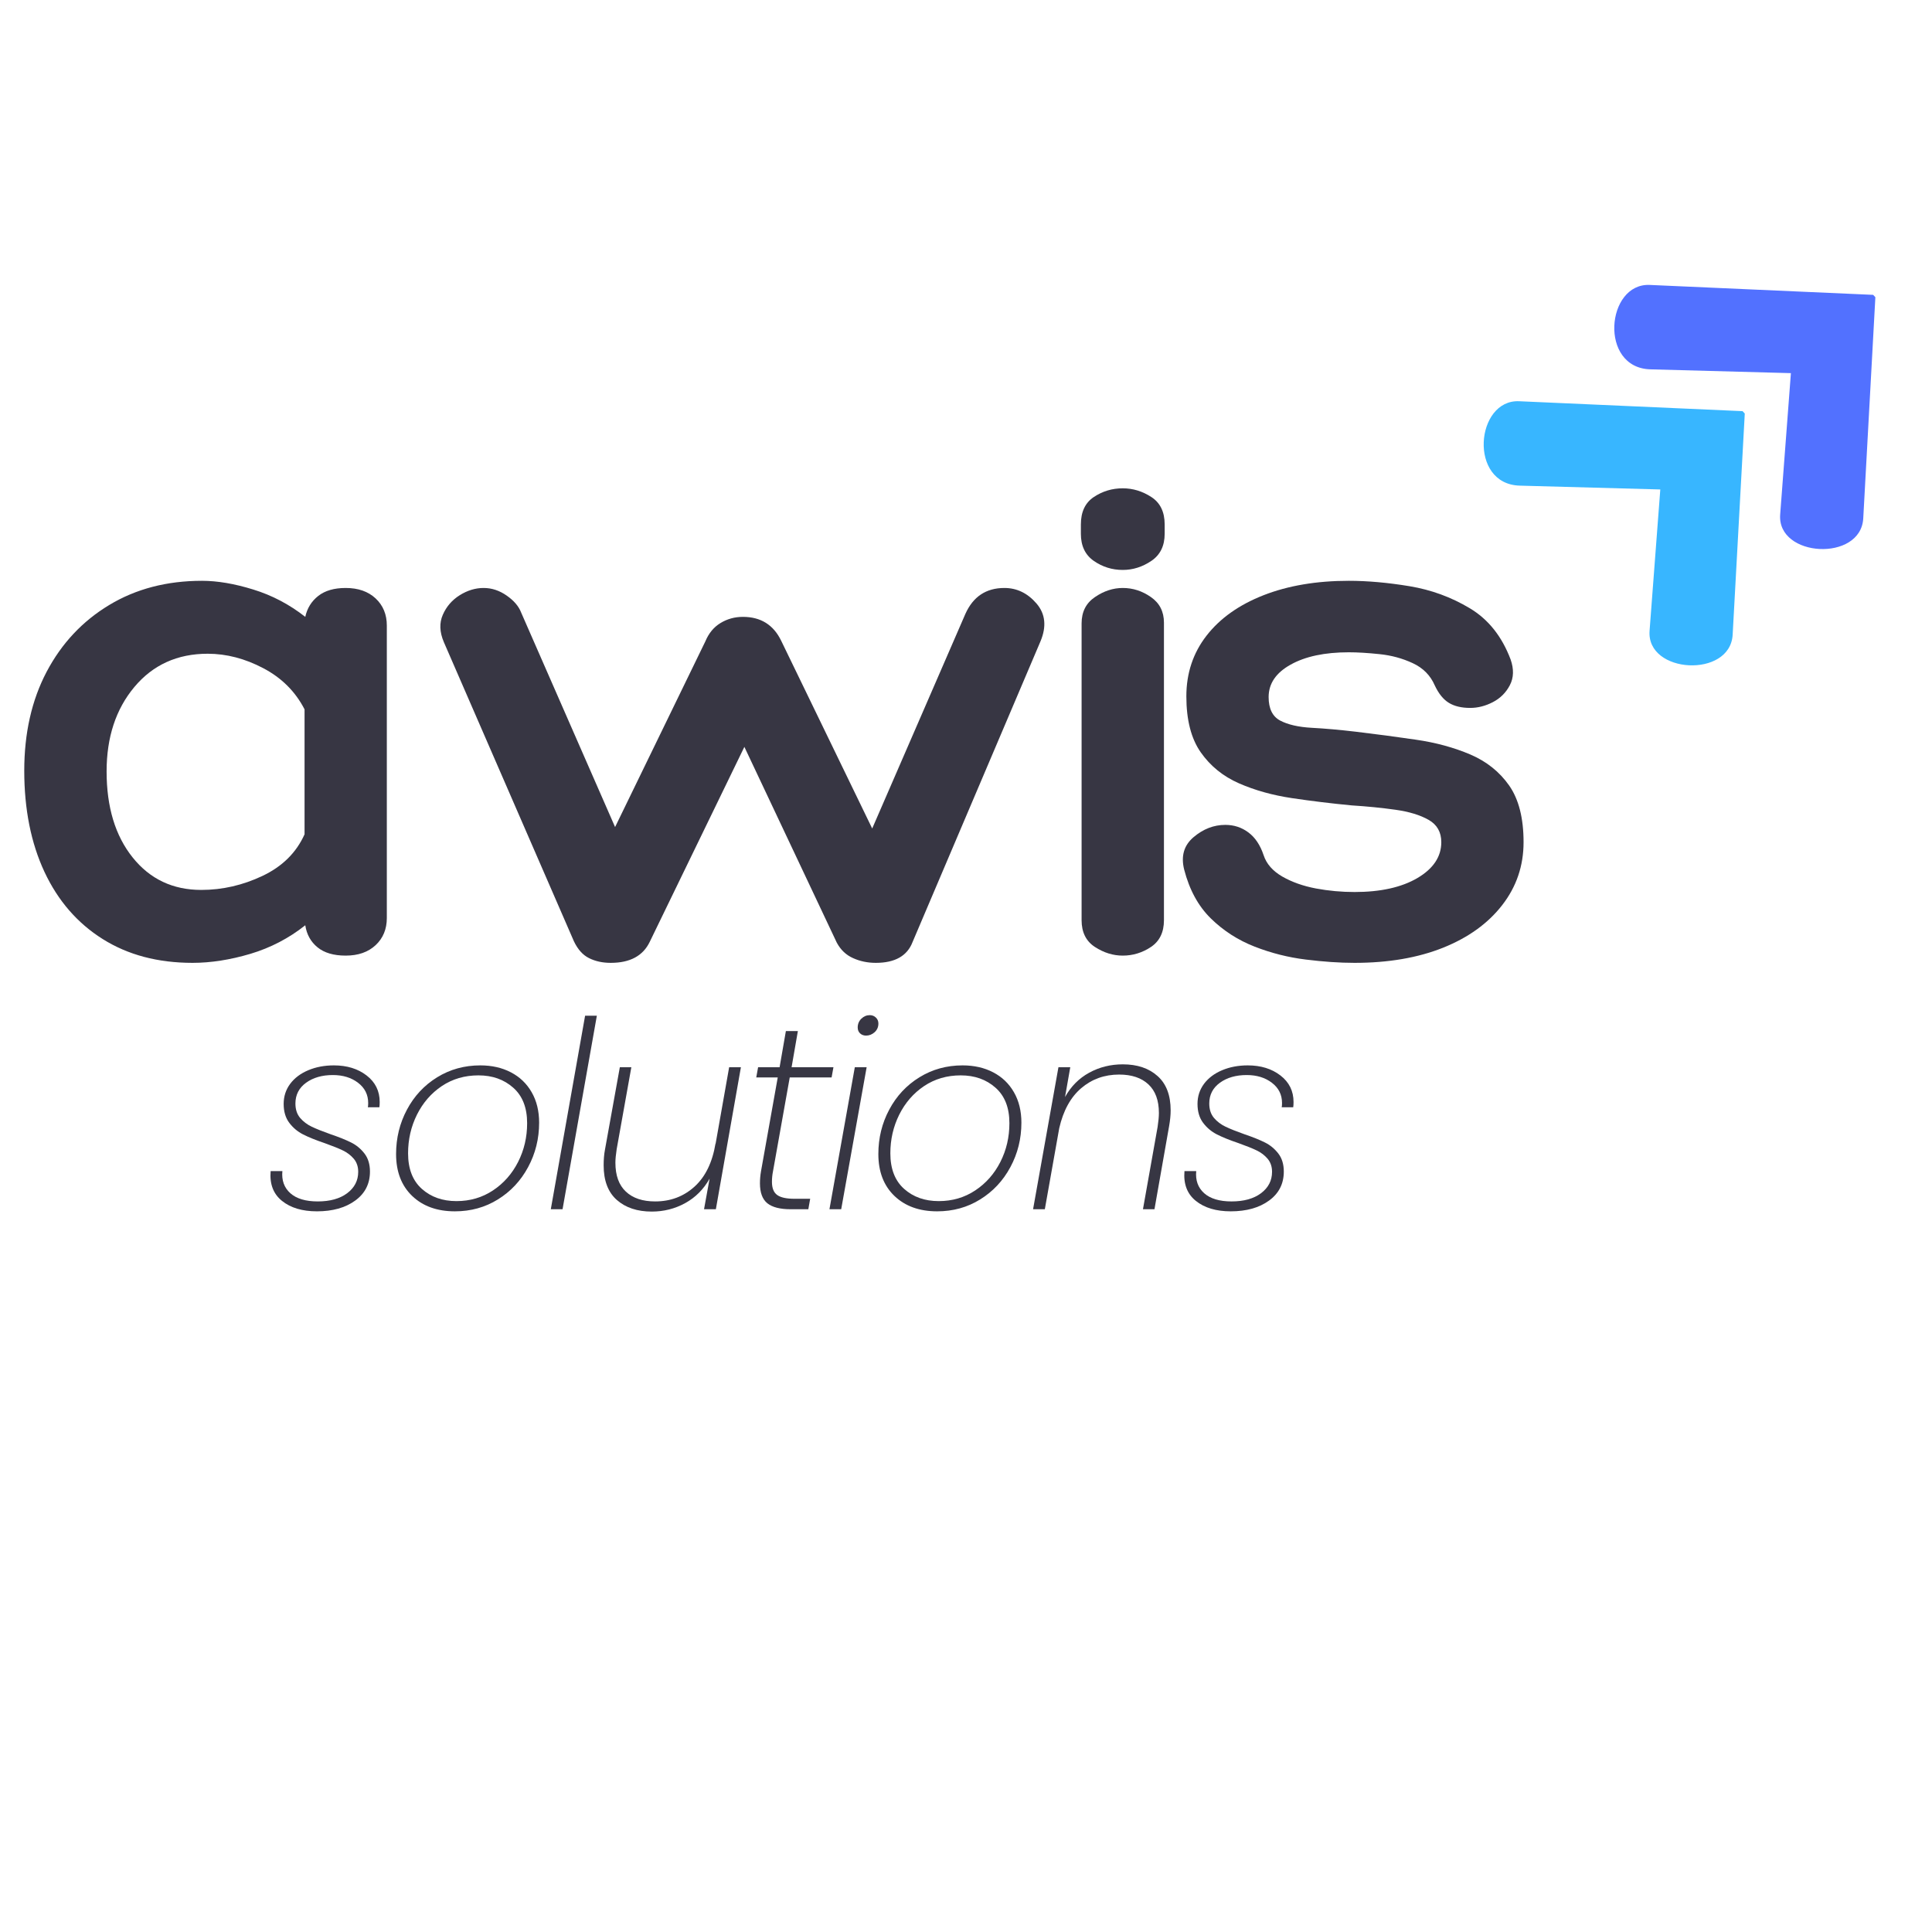
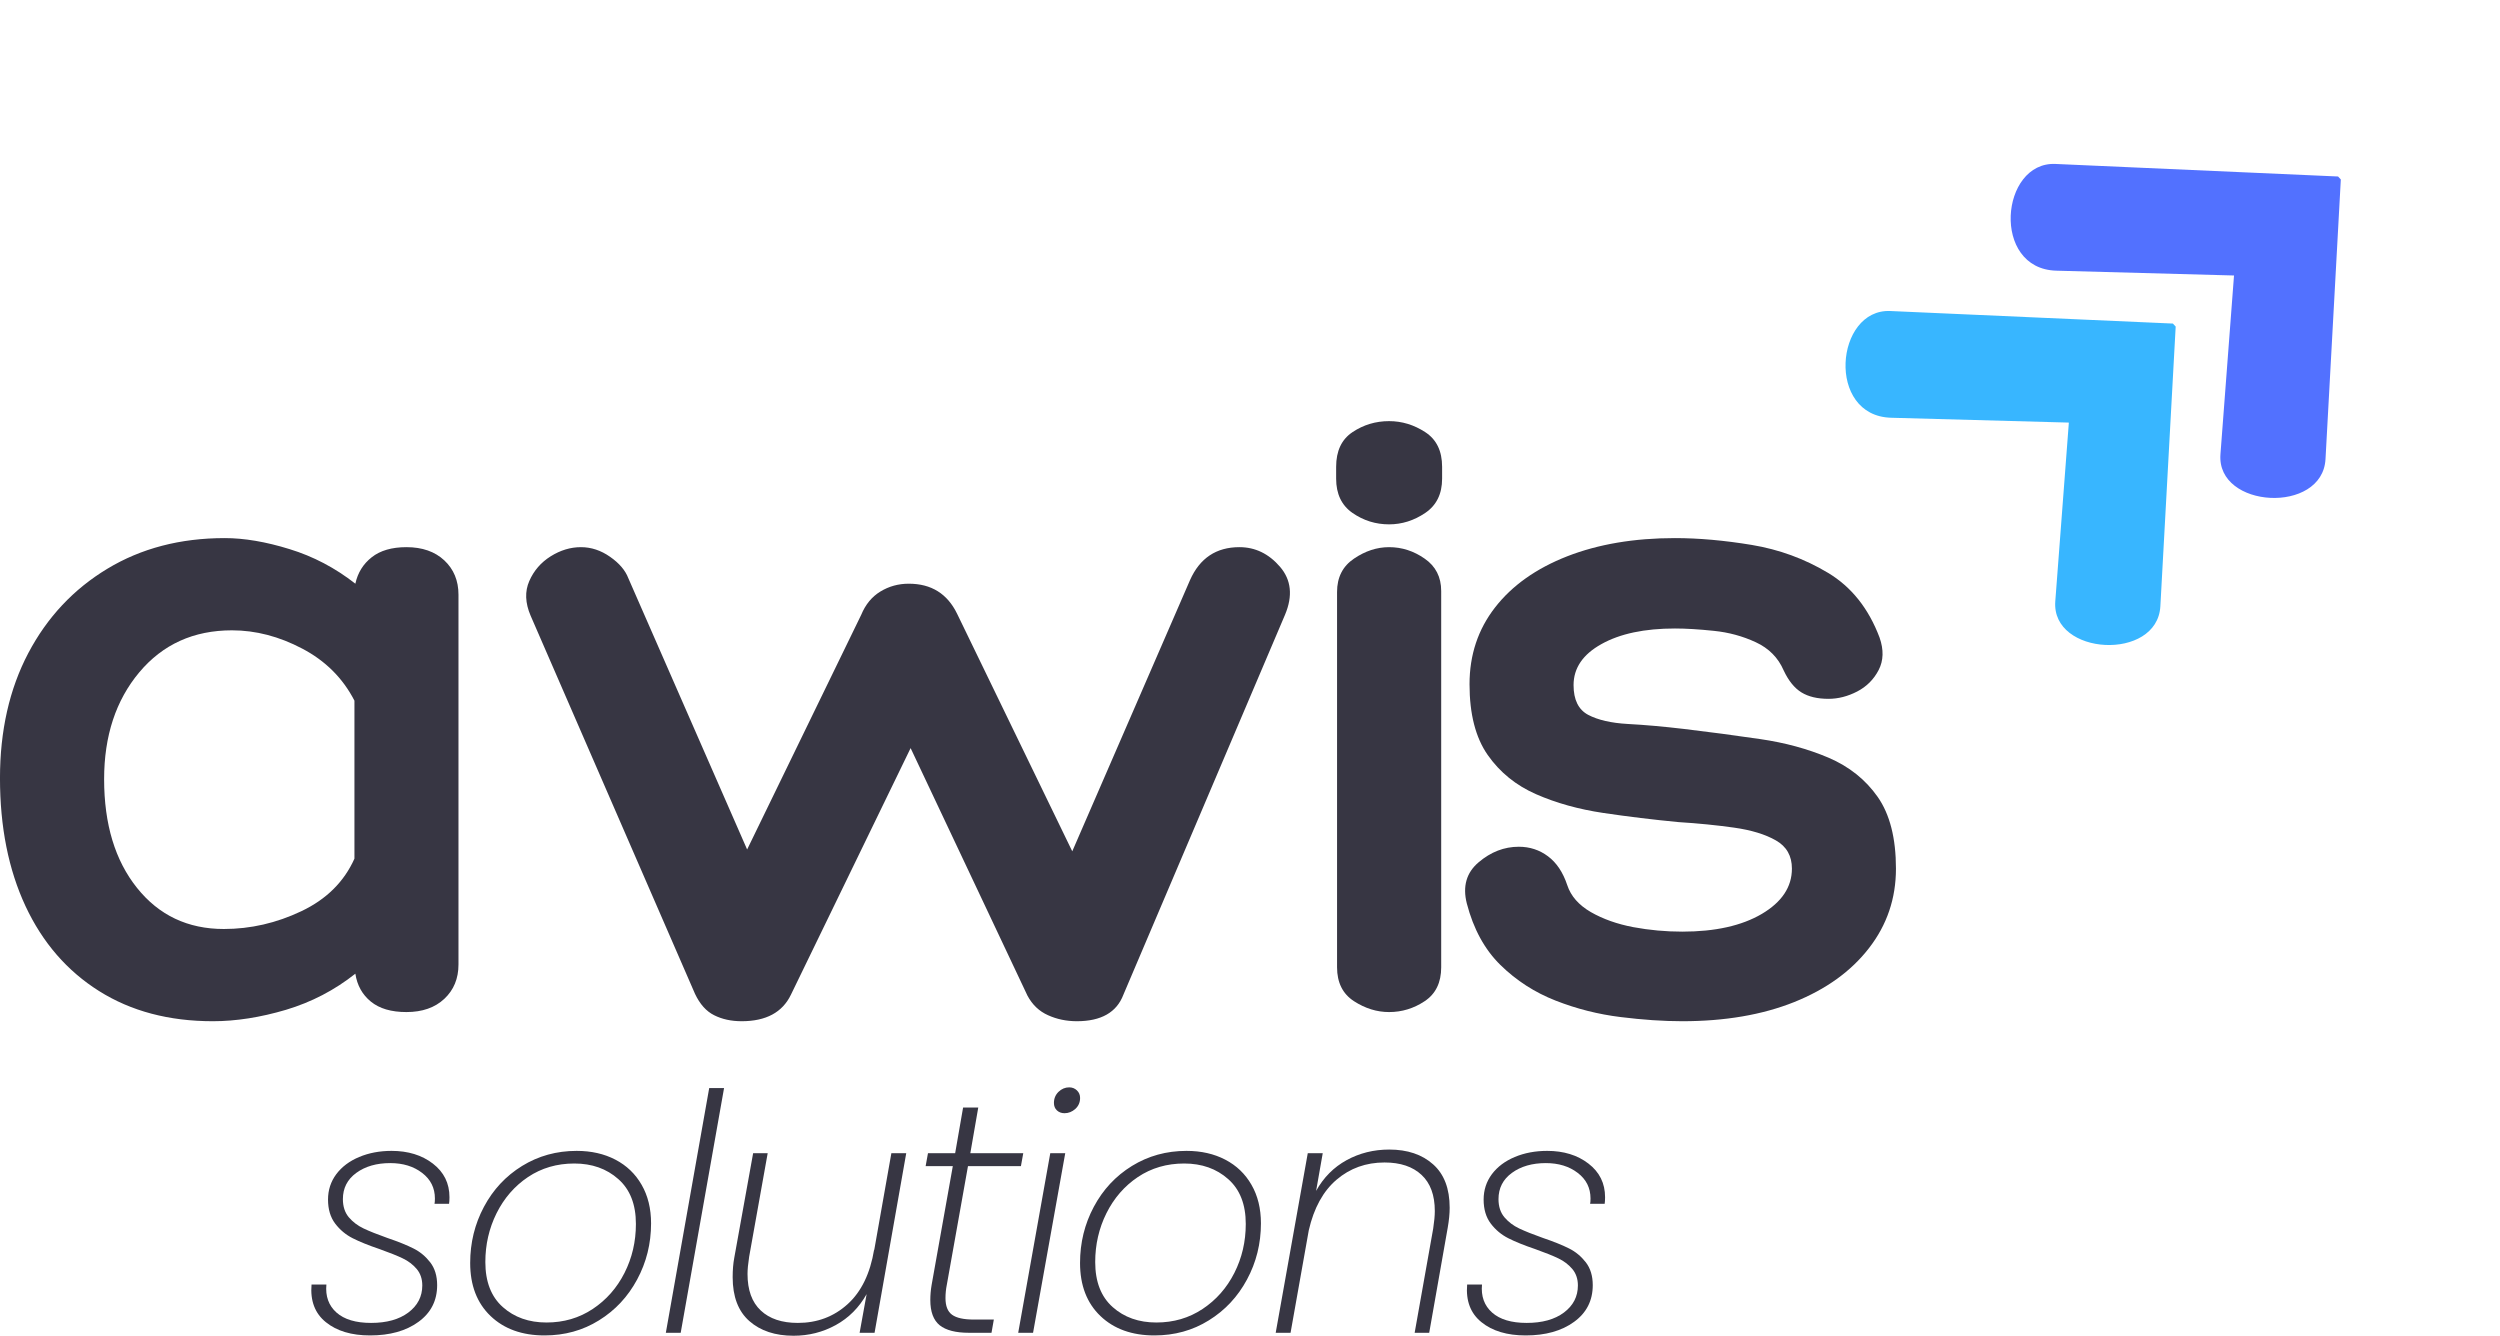
- <svg xmlns="http://www.w3.org/2000/svg" width="500" zoomAndPan="magnify" viewBox="0 0 375 375" height="500" preserveAspectRatio="xMidYMid meet" version="1.0">
+ <svg xmlns="http://www.w3.org/2000/svg" zoomAndPan="magnify" preserveAspectRatio="xMidYMid meet" version="1.0" viewBox="4.71 30.14 383.73 205.02">
  <defs>
    <g />
    <clipPath id="f2066e2d5c">
      <path d="M 287 77 L 339 77 L 339 130 L 287 130 Z M 287 77 " clip-rule="nonzero" />
    </clipPath>
    <clipPath id="a59b4a16c5">
      <path d="M 277.398 85.809 L 313.199 52.719 L 363.086 106.695 L 327.285 139.785 Z M 277.398 85.809 " clip-rule="nonzero" />
    </clipPath>
    <clipPath id="0ef92e88c8">
      <path d="M 277.398 85.809 L 313.199 52.719 L 363.086 106.695 L 327.285 139.785 Z M 277.398 85.809 " clip-rule="nonzero" />
    </clipPath>
    <clipPath id="e2e5e8e79d">
      <path d="M 313 55 L 365 55 L 365 107 L 313 107 Z M 313 55 " clip-rule="nonzero" />
    </clipPath>
    <clipPath id="58dcbbed40">
      <path d="M 302.746 63.234 L 338.547 30.145 L 388.438 84.121 L 352.637 117.211 Z M 302.746 63.234 " clip-rule="nonzero" />
    </clipPath>
    <clipPath id="cb359c5312">
      <path d="M 302.746 63.234 L 338.547 30.145 L 388.438 84.121 L 352.637 117.211 Z M 302.746 63.234 " clip-rule="nonzero" />
    </clipPath>
  </defs>
  <g clip-path="url(#f2066e2d5c)">
    <g clip-path="url(#a59b4a16c5)">
      <g clip-path="url(#0ef92e88c8)">
        <path fill="#38b6ff" d="M 338.684 79.824 L 294.859 77.879 C 286.395 77.504 284.965 93.992 294.992 94.262 L 322.262 95.004 L 320.18 122.441 C 319.547 130.797 335.844 131.68 336.309 123.188 Z M 338.684 79.824 " fill-opacity="1" fill-rule="nonzero" />
      </g>
    </g>
  </g>
  <g clip-path="url(#e2e5e8e79d)">
    <g clip-path="url(#58dcbbed40)">
      <g clip-path="url(#cb359c5312)">
        <path fill="#5271ff" d="M 364.031 57.25 L 320.207 55.305 C 311.742 54.926 310.312 71.418 320.344 71.688 L 347.613 72.426 L 345.531 99.867 C 344.895 108.223 361.191 109.105 361.656 100.613 Z M 364.031 57.25 " fill-opacity="1" fill-rule="nonzero" />
      </g>
    </g>
  </g>
  <g fill="#373643" fill-opacity="1">
    <g transform="translate(1.910842, 185.4836)">
      <g>
        <path d="M 65.188 -71.359 C 67.613 -71.359 69.551 -70.68 71 -69.328 C 72.445 -67.973 73.172 -66.219 73.172 -64.062 L 73.172 -7.297 C 73.172 -5.141 72.445 -3.383 71 -2.031 C 69.551 -0.676 67.613 0 65.188 0 C 62.852 0 61.031 -0.535 59.719 -1.609 C 58.406 -2.68 57.613 -4.109 57.344 -5.891 C 54.164 -3.367 50.613 -1.52 46.688 -0.344 C 42.758 0.82 39.02 1.406 35.469 1.406 C 28.738 1.406 22.922 -0.133 18.016 -3.219 C 13.109 -6.301 9.344 -10.645 6.719 -16.25 C 4.102 -21.863 2.797 -28.41 2.797 -35.891 C 2.797 -43.18 4.242 -49.582 7.141 -55.094 C 10.047 -60.602 14.094 -64.922 19.281 -68.047 C 24.469 -71.18 30.473 -72.75 37.297 -72.75 C 40.285 -72.75 43.598 -72.188 47.234 -71.062 C 50.879 -69.945 54.25 -68.176 57.344 -65.75 C 57.707 -67.426 58.547 -68.781 59.859 -69.812 C 61.172 -70.844 62.945 -71.359 65.188 -71.359 Z M 37.156 -12.75 C 41.258 -12.75 45.227 -13.66 49.062 -15.484 C 52.895 -17.305 55.609 -19.992 57.203 -23.547 L 57.203 -47.797 C 55.422 -51.254 52.754 -53.914 49.203 -55.781 C 45.648 -57.656 42.051 -58.594 38.406 -58.594 C 32.52 -58.594 27.773 -56.441 24.172 -52.141 C 20.578 -47.848 18.781 -42.383 18.781 -35.75 C 18.781 -28.832 20.461 -23.27 23.828 -19.062 C 27.191 -14.852 31.633 -12.75 37.156 -12.75 Z M 37.156 -12.75 " />
      </g>
    </g>
  </g>
  <g fill="#373643" fill-opacity="1">
    <g transform="translate(82.93461, 185.4836)">
      <g>
        <path d="M 3.219 -60.844 C 2.383 -62.801 2.316 -64.57 3.016 -66.156 C 3.711 -67.75 4.805 -69.016 6.297 -69.953 C 7.797 -70.891 9.344 -71.359 10.938 -71.359 C 12.52 -71.359 14.016 -70.863 15.422 -69.875 C 16.828 -68.895 17.758 -67.801 18.219 -66.594 L 36.453 -24.953 L 53.969 -60.984 C 54.625 -62.566 55.602 -63.754 56.906 -64.547 C 58.219 -65.348 59.672 -65.75 61.266 -65.75 C 64.723 -65.75 67.195 -64.207 68.688 -61.125 L 86.359 -24.672 L 104.438 -66.312 C 105.938 -69.676 108.461 -71.359 112.016 -71.359 C 114.441 -71.359 116.52 -70.352 118.25 -68.344 C 119.977 -66.332 120.234 -63.879 119.016 -60.984 L 94.203 -2.656 C 93.172 0.051 90.789 1.406 87.062 1.406 C 85.469 1.406 83.992 1.098 82.641 0.484 C 81.285 -0.117 80.234 -1.117 79.484 -2.516 L 61.547 -40.516 L 43.172 -2.656 C 41.867 0.051 39.348 1.406 35.609 1.406 C 34.016 1.406 32.609 1.098 31.391 0.484 C 30.18 -0.117 29.203 -1.211 28.453 -2.797 Z M 3.219 -60.844 " />
      </g>
    </g>
  </g>
  <g fill="#373643" fill-opacity="1">
    <g transform="translate(205.031, 185.4836)">
      <g>
        <path d="M 21.031 -81.875 C 21.031 -79.531 20.164 -77.773 18.438 -76.609 C 16.707 -75.441 14.859 -74.859 12.891 -74.859 C 10.836 -74.859 8.969 -75.441 7.281 -76.609 C 5.602 -77.773 4.766 -79.531 4.766 -81.875 L 4.766 -83.688 C 4.766 -86.125 5.602 -87.898 7.281 -89.016 C 8.969 -90.141 10.836 -90.703 12.891 -90.703 C 14.859 -90.703 16.707 -90.141 18.438 -89.016 C 20.164 -87.898 21.031 -86.125 21.031 -83.688 Z M 4.906 -64.484 C 4.906 -66.723 5.77 -68.426 7.5 -69.594 C 9.227 -70.77 11.023 -71.359 12.891 -71.359 C 14.859 -71.359 16.68 -70.77 18.359 -69.594 C 20.047 -68.426 20.891 -66.77 20.891 -64.625 L 20.891 -6.875 C 20.891 -4.531 20.047 -2.797 18.359 -1.672 C 16.68 -0.555 14.859 0 12.891 0 C 11.023 0 9.227 -0.555 7.5 -1.672 C 5.77 -2.797 4.906 -4.531 4.906 -6.875 Z M 4.906 -64.484 " />
      </g>
    </g>
  </g>
  <g fill="#373643" fill-opacity="1">
    <g transform="translate(228.0204, 185.4836)">
      <g>
        <path d="M 1.828 -16.688 C 1.172 -19.301 1.773 -21.398 3.641 -22.984 C 5.516 -24.578 7.57 -25.375 9.812 -25.375 C 11.5 -25.375 12.992 -24.883 14.297 -23.906 C 15.609 -22.926 16.594 -21.453 17.25 -19.484 C 17.801 -17.805 19.008 -16.426 20.875 -15.344 C 22.75 -14.27 24.926 -13.5 27.406 -13.031 C 29.883 -12.57 32.383 -12.344 34.906 -12.344 C 39.957 -12.344 44.023 -13.25 47.109 -15.062 C 50.191 -16.883 51.734 -19.203 51.734 -22.016 C 51.734 -23.973 50.914 -25.414 49.281 -26.344 C 47.645 -27.281 45.492 -27.938 42.828 -28.312 C 40.16 -28.688 37.332 -28.969 34.344 -29.156 C 30.414 -29.531 26.562 -30 22.781 -30.562 C 19 -31.125 15.562 -32.082 12.469 -33.438 C 9.383 -34.789 6.91 -36.797 5.047 -39.453 C 3.18 -42.117 2.25 -45.742 2.25 -50.328 C 2.25 -54.816 3.555 -58.742 6.172 -62.109 C 8.785 -65.473 12.473 -68.086 17.234 -69.953 C 22.004 -71.816 27.52 -72.75 33.781 -72.75 C 37.426 -72.75 41.352 -72.398 45.562 -71.703 C 49.77 -71.004 53.672 -69.578 57.266 -67.422 C 60.859 -65.273 63.5 -61.961 65.188 -57.484 C 65.844 -55.609 65.797 -53.945 65.047 -52.5 C 64.297 -51.051 63.195 -49.953 61.75 -49.203 C 60.301 -48.453 58.832 -48.078 57.344 -48.078 C 55.656 -48.078 54.273 -48.406 53.203 -49.062 C 52.129 -49.719 51.219 -50.844 50.469 -52.438 C 49.625 -54.395 48.195 -55.836 46.188 -56.766 C 44.176 -57.703 42.023 -58.285 39.734 -58.516 C 37.453 -58.754 35.469 -58.875 33.781 -58.875 C 29.113 -58.875 25.352 -58.078 22.5 -56.484 C 19.645 -54.898 18.219 -52.801 18.219 -50.188 C 18.219 -47.945 18.961 -46.426 20.453 -45.625 C 21.953 -44.832 23.988 -44.363 26.562 -44.219 C 29.133 -44.082 32.008 -43.828 35.188 -43.453 C 39.113 -42.984 42.992 -42.469 46.828 -41.906 C 50.66 -41.352 54.164 -40.398 57.344 -39.047 C 60.52 -37.691 63.039 -35.68 64.906 -33.016 C 66.77 -30.348 67.703 -26.68 67.703 -22.016 C 67.703 -17.43 66.32 -13.363 63.562 -9.812 C 60.812 -6.258 56.984 -3.5 52.078 -1.531 C 47.172 0.426 41.445 1.406 34.906 1.406 C 32.008 1.406 28.852 1.191 25.438 0.766 C 22.031 0.348 18.711 -0.488 15.484 -1.75 C 12.266 -3.008 9.438 -4.832 7 -7.219 C 4.57 -9.602 2.848 -12.758 1.828 -16.688 Z M 1.828 -16.688 " />
      </g>
    </g>
  </g>
  <g fill="#373643" fill-opacity="1">
    <g transform="translate(51.15295, 234.7125)">
      <g>
        <path d="M 10.359 0.406 C 7.516 0.406 5.254 -0.27 3.578 -1.625 C 1.898 -2.977 1.164 -4.906 1.375 -7.406 L 3.656 -7.406 C 3.488 -5.613 4.004 -4.18 5.203 -3.109 C 6.398 -2.047 8.172 -1.516 10.516 -1.516 C 12.91 -1.516 14.816 -2.047 16.234 -3.109 C 17.66 -4.18 18.375 -5.566 18.375 -7.266 C 18.375 -8.273 18.086 -9.117 17.516 -9.797 C 16.941 -10.473 16.227 -11.016 15.375 -11.422 C 14.531 -11.828 13.348 -12.301 11.828 -12.844 C 10.141 -13.414 8.758 -13.973 7.688 -14.516 C 6.625 -15.055 5.727 -15.805 5 -16.766 C 4.27 -17.734 3.906 -18.961 3.906 -20.453 C 3.906 -21.91 4.328 -23.207 5.172 -24.344 C 6.023 -25.477 7.195 -26.359 8.688 -26.984 C 10.176 -27.609 11.832 -27.922 13.656 -27.922 C 16.195 -27.922 18.312 -27.27 20 -25.969 C 21.695 -24.664 22.547 -22.945 22.547 -20.812 C 22.547 -20.375 22.523 -20.035 22.484 -19.797 L 20.25 -19.797 C 20.289 -19.961 20.312 -20.234 20.312 -20.609 C 20.312 -22.234 19.656 -23.547 18.344 -24.547 C 17.039 -25.547 15.41 -26.047 13.453 -26.047 C 11.359 -26.047 9.625 -25.547 8.25 -24.547 C 6.875 -23.547 6.188 -22.203 6.188 -20.516 C 6.188 -19.391 6.488 -18.461 7.094 -17.734 C 7.707 -17.016 8.461 -16.441 9.359 -16.016 C 10.266 -15.586 11.477 -15.102 13 -14.562 C 14.688 -13.988 16.031 -13.445 17.031 -12.938 C 18.031 -12.438 18.883 -11.727 19.594 -10.812 C 20.301 -9.895 20.656 -8.727 20.656 -7.312 C 20.656 -4.938 19.695 -3.055 17.781 -1.672 C 15.875 -0.285 13.398 0.406 10.359 0.406 Z M 10.359 0.406 " />
      </g>
    </g>
  </g>
  <g fill="#373643" fill-opacity="1">
    <g transform="translate(74.44125, 234.7125)">
      <g>
        <path d="M 13.859 0.406 C 10.41 0.406 7.645 -0.586 5.562 -2.578 C 3.477 -4.578 2.438 -7.289 2.438 -10.719 C 2.438 -13.82 3.141 -16.691 4.547 -19.328 C 5.953 -21.973 7.906 -24.066 10.406 -25.609 C 12.906 -27.148 15.695 -27.922 18.781 -27.922 C 21.02 -27.922 23 -27.473 24.719 -26.578 C 26.445 -25.68 27.789 -24.395 28.75 -22.719 C 29.719 -21.039 30.203 -19.066 30.203 -16.797 C 30.203 -13.691 29.488 -10.816 28.062 -8.172 C 26.645 -5.535 24.691 -3.445 22.203 -1.906 C 19.723 -0.363 16.941 0.406 13.859 0.406 Z M 14.156 -1.578 C 16.801 -1.578 19.164 -2.27 21.25 -3.656 C 23.332 -5.039 24.957 -6.883 26.125 -9.188 C 27.289 -11.488 27.875 -13.992 27.875 -16.703 C 27.875 -19.711 26.973 -22.008 25.172 -23.594 C 23.379 -25.188 21.129 -25.984 18.422 -25.984 C 15.754 -25.984 13.383 -25.289 11.312 -23.906 C 9.25 -22.52 7.641 -20.664 6.484 -18.344 C 5.336 -16.031 4.766 -13.535 4.766 -10.859 C 4.766 -7.848 5.656 -5.547 7.438 -3.953 C 9.219 -2.367 11.457 -1.578 14.156 -1.578 Z M 14.156 -1.578 " />
      </g>
    </g>
  </g>
  <g fill="#373643" fill-opacity="1">
    <g transform="translate(105.239, 234.7125)">
      <g>
        <path d="M 10.609 -37.562 L 3.953 0 L 1.672 0 L 8.328 -37.562 Z M 10.609 -37.562 " />
      </g>
    </g>
  </g>
  <g fill="#373643" fill-opacity="1">
    <g transform="translate(113.9651, 234.7125)">
      <g>
        <path d="M 29.844 -27.562 L 24.984 0 L 22.688 0 L 23.766 -5.938 C 22.609 -3.875 21.031 -2.289 19.031 -1.188 C 17.039 -0.094 14.879 0.453 12.547 0.453 C 9.734 0.453 7.473 -0.297 5.766 -1.797 C 4.055 -3.305 3.203 -5.551 3.203 -8.531 C 3.203 -9.645 3.285 -10.645 3.453 -11.531 L 6.344 -27.562 L 8.578 -27.562 L 5.734 -11.672 C 5.566 -10.586 5.484 -9.707 5.484 -9.031 C 5.484 -6.562 6.16 -4.691 7.516 -3.422 C 8.867 -2.148 10.766 -1.516 13.203 -1.516 C 16.18 -1.516 18.727 -2.473 20.844 -4.391 C 22.957 -6.305 24.316 -9.109 24.922 -12.797 L 24.922 -12.641 L 27.562 -27.562 Z M 29.844 -27.562 " />
      </g>
    </g>
  </g>
  <g fill="#373643" fill-opacity="1">
    <g transform="translate(143.6465, 234.7125)">
      <g>
        <path d="M 6.391 -7.359 C 6.254 -6.68 6.188 -6.004 6.188 -5.328 C 6.188 -4.109 6.523 -3.254 7.203 -2.766 C 7.879 -2.273 9 -2.031 10.562 -2.031 L 13.609 -2.031 L 13.25 0 L 9.797 0 C 7.766 0 6.266 -0.383 5.297 -1.156 C 4.336 -1.938 3.859 -3.227 3.859 -5.031 C 3.859 -5.801 3.926 -6.578 4.062 -7.359 L 7.312 -25.578 L 3.141 -25.578 L 3.5 -27.562 L 7.672 -27.562 L 8.891 -34.578 L 11.219 -34.578 L 10 -27.562 L 18.125 -27.562 L 17.766 -25.578 L 9.641 -25.578 Z M 6.391 -7.359 " />
      </g>
    </g>
  </g>
  <g fill="#373643" fill-opacity="1">
    <g transform="translate(159.3239, 234.7125)">
      <g>
        <path d="M 8.781 -33.703 C 8.312 -33.703 7.922 -33.848 7.609 -34.141 C 7.305 -34.43 7.156 -34.812 7.156 -35.281 C 7.156 -35.957 7.391 -36.523 7.859 -36.984 C 8.336 -37.441 8.883 -37.672 9.5 -37.672 C 9.969 -37.672 10.363 -37.516 10.688 -37.203 C 11.008 -36.898 11.172 -36.516 11.172 -36.047 C 11.172 -35.367 10.926 -34.805 10.438 -34.359 C 9.945 -33.922 9.395 -33.703 8.781 -33.703 Z M 8.891 -27.562 L 3.953 0 L 1.672 0 L 6.594 -27.562 Z M 8.891 -27.562 " />
      </g>
    </g>
  </g>
  <g fill="#373643" fill-opacity="1">
    <g transform="translate(168.05, 234.7125)">
      <g>
        <path d="M 13.859 0.406 C 10.41 0.406 7.645 -0.586 5.562 -2.578 C 3.477 -4.578 2.438 -7.289 2.438 -10.719 C 2.438 -13.82 3.141 -16.691 4.547 -19.328 C 5.953 -21.973 7.906 -24.066 10.406 -25.609 C 12.906 -27.148 15.695 -27.922 18.781 -27.922 C 21.02 -27.922 23 -27.473 24.719 -26.578 C 26.445 -25.68 27.789 -24.395 28.75 -22.719 C 29.719 -21.039 30.203 -19.066 30.203 -16.797 C 30.203 -13.691 29.488 -10.816 28.062 -8.172 C 26.645 -5.535 24.691 -3.445 22.203 -1.906 C 19.723 -0.363 16.941 0.406 13.859 0.406 Z M 14.156 -1.578 C 16.801 -1.578 19.164 -2.27 21.25 -3.656 C 23.332 -5.039 24.957 -6.883 26.125 -9.188 C 27.289 -11.488 27.875 -13.992 27.875 -16.703 C 27.875 -19.711 26.973 -22.008 25.172 -23.594 C 23.379 -25.188 21.129 -25.984 18.422 -25.984 C 15.754 -25.984 13.383 -25.289 11.312 -23.906 C 9.25 -22.52 7.641 -20.664 6.484 -18.344 C 5.336 -16.031 4.766 -13.535 4.766 -10.859 C 4.766 -7.848 5.656 -5.547 7.438 -3.953 C 9.219 -2.367 11.457 -1.578 14.156 -1.578 Z M 14.156 -1.578 " />
      </g>
    </g>
  </g>
  <g fill="#373643" fill-opacity="1">
    <g transform="translate(198.8478, 234.7125)">
      <g>
        <path d="M 19.094 -28.125 C 21.895 -28.125 24.141 -27.367 25.828 -25.859 C 27.523 -24.359 28.375 -22.133 28.375 -19.188 C 28.375 -18.27 28.273 -17.254 28.078 -16.141 L 25.234 0 L 23 0 L 25.844 -15.984 C 26.008 -17.066 26.094 -17.969 26.094 -18.688 C 26.094 -21.125 25.414 -22.973 24.062 -24.234 C 22.707 -25.504 20.812 -26.141 18.375 -26.141 C 15.531 -26.141 13.078 -25.258 11.016 -23.5 C 8.953 -21.738 7.531 -19.148 6.75 -15.734 L 3.953 0 L 1.672 0 L 6.594 -27.562 L 8.891 -27.562 L 7.875 -21.781 C 9.02 -23.844 10.582 -25.414 12.562 -26.5 C 14.539 -27.582 16.719 -28.125 19.094 -28.125 Z M 19.094 -28.125 " />
      </g>
    </g>
  </g>
  <g fill="#373643" fill-opacity="1">
    <g transform="translate(228.5292, 234.7125)">
      <g>
        <path d="M 10.359 0.406 C 7.516 0.406 5.254 -0.27 3.578 -1.625 C 1.898 -2.977 1.164 -4.906 1.375 -7.406 L 3.656 -7.406 C 3.488 -5.613 4.004 -4.18 5.203 -3.109 C 6.398 -2.047 8.172 -1.516 10.516 -1.516 C 12.91 -1.516 14.816 -2.047 16.234 -3.109 C 17.66 -4.18 18.375 -5.566 18.375 -7.266 C 18.375 -8.273 18.086 -9.117 17.516 -9.797 C 16.941 -10.473 16.227 -11.016 15.375 -11.422 C 14.531 -11.828 13.348 -12.301 11.828 -12.844 C 10.141 -13.414 8.758 -13.973 7.688 -14.516 C 6.625 -15.055 5.727 -15.805 5 -16.766 C 4.27 -17.734 3.906 -18.961 3.906 -20.453 C 3.906 -21.91 4.328 -23.207 5.172 -24.344 C 6.023 -25.477 7.195 -26.359 8.688 -26.984 C 10.176 -27.609 11.832 -27.922 13.656 -27.922 C 16.195 -27.922 18.312 -27.27 20 -25.969 C 21.695 -24.664 22.547 -22.945 22.547 -20.812 C 22.547 -20.375 22.523 -20.035 22.484 -19.797 L 20.25 -19.797 C 20.289 -19.961 20.312 -20.234 20.312 -20.609 C 20.312 -22.234 19.656 -23.547 18.344 -24.547 C 17.039 -25.547 15.41 -26.047 13.453 -26.047 C 11.359 -26.047 9.625 -25.547 8.25 -24.547 C 6.875 -23.547 6.188 -22.203 6.188 -20.516 C 6.188 -19.391 6.488 -18.461 7.094 -17.734 C 7.707 -17.016 8.461 -16.441 9.359 -16.016 C 10.266 -15.586 11.477 -15.102 13 -14.562 C 14.688 -13.988 16.031 -13.445 17.031 -12.938 C 18.031 -12.438 18.883 -11.727 19.594 -10.812 C 20.301 -9.895 20.656 -8.727 20.656 -7.312 C 20.656 -4.938 19.695 -3.055 17.781 -1.672 C 15.875 -0.285 13.398 0.406 10.359 0.406 Z M 10.359 0.406 " />
      </g>
    </g>
  </g>
</svg>
